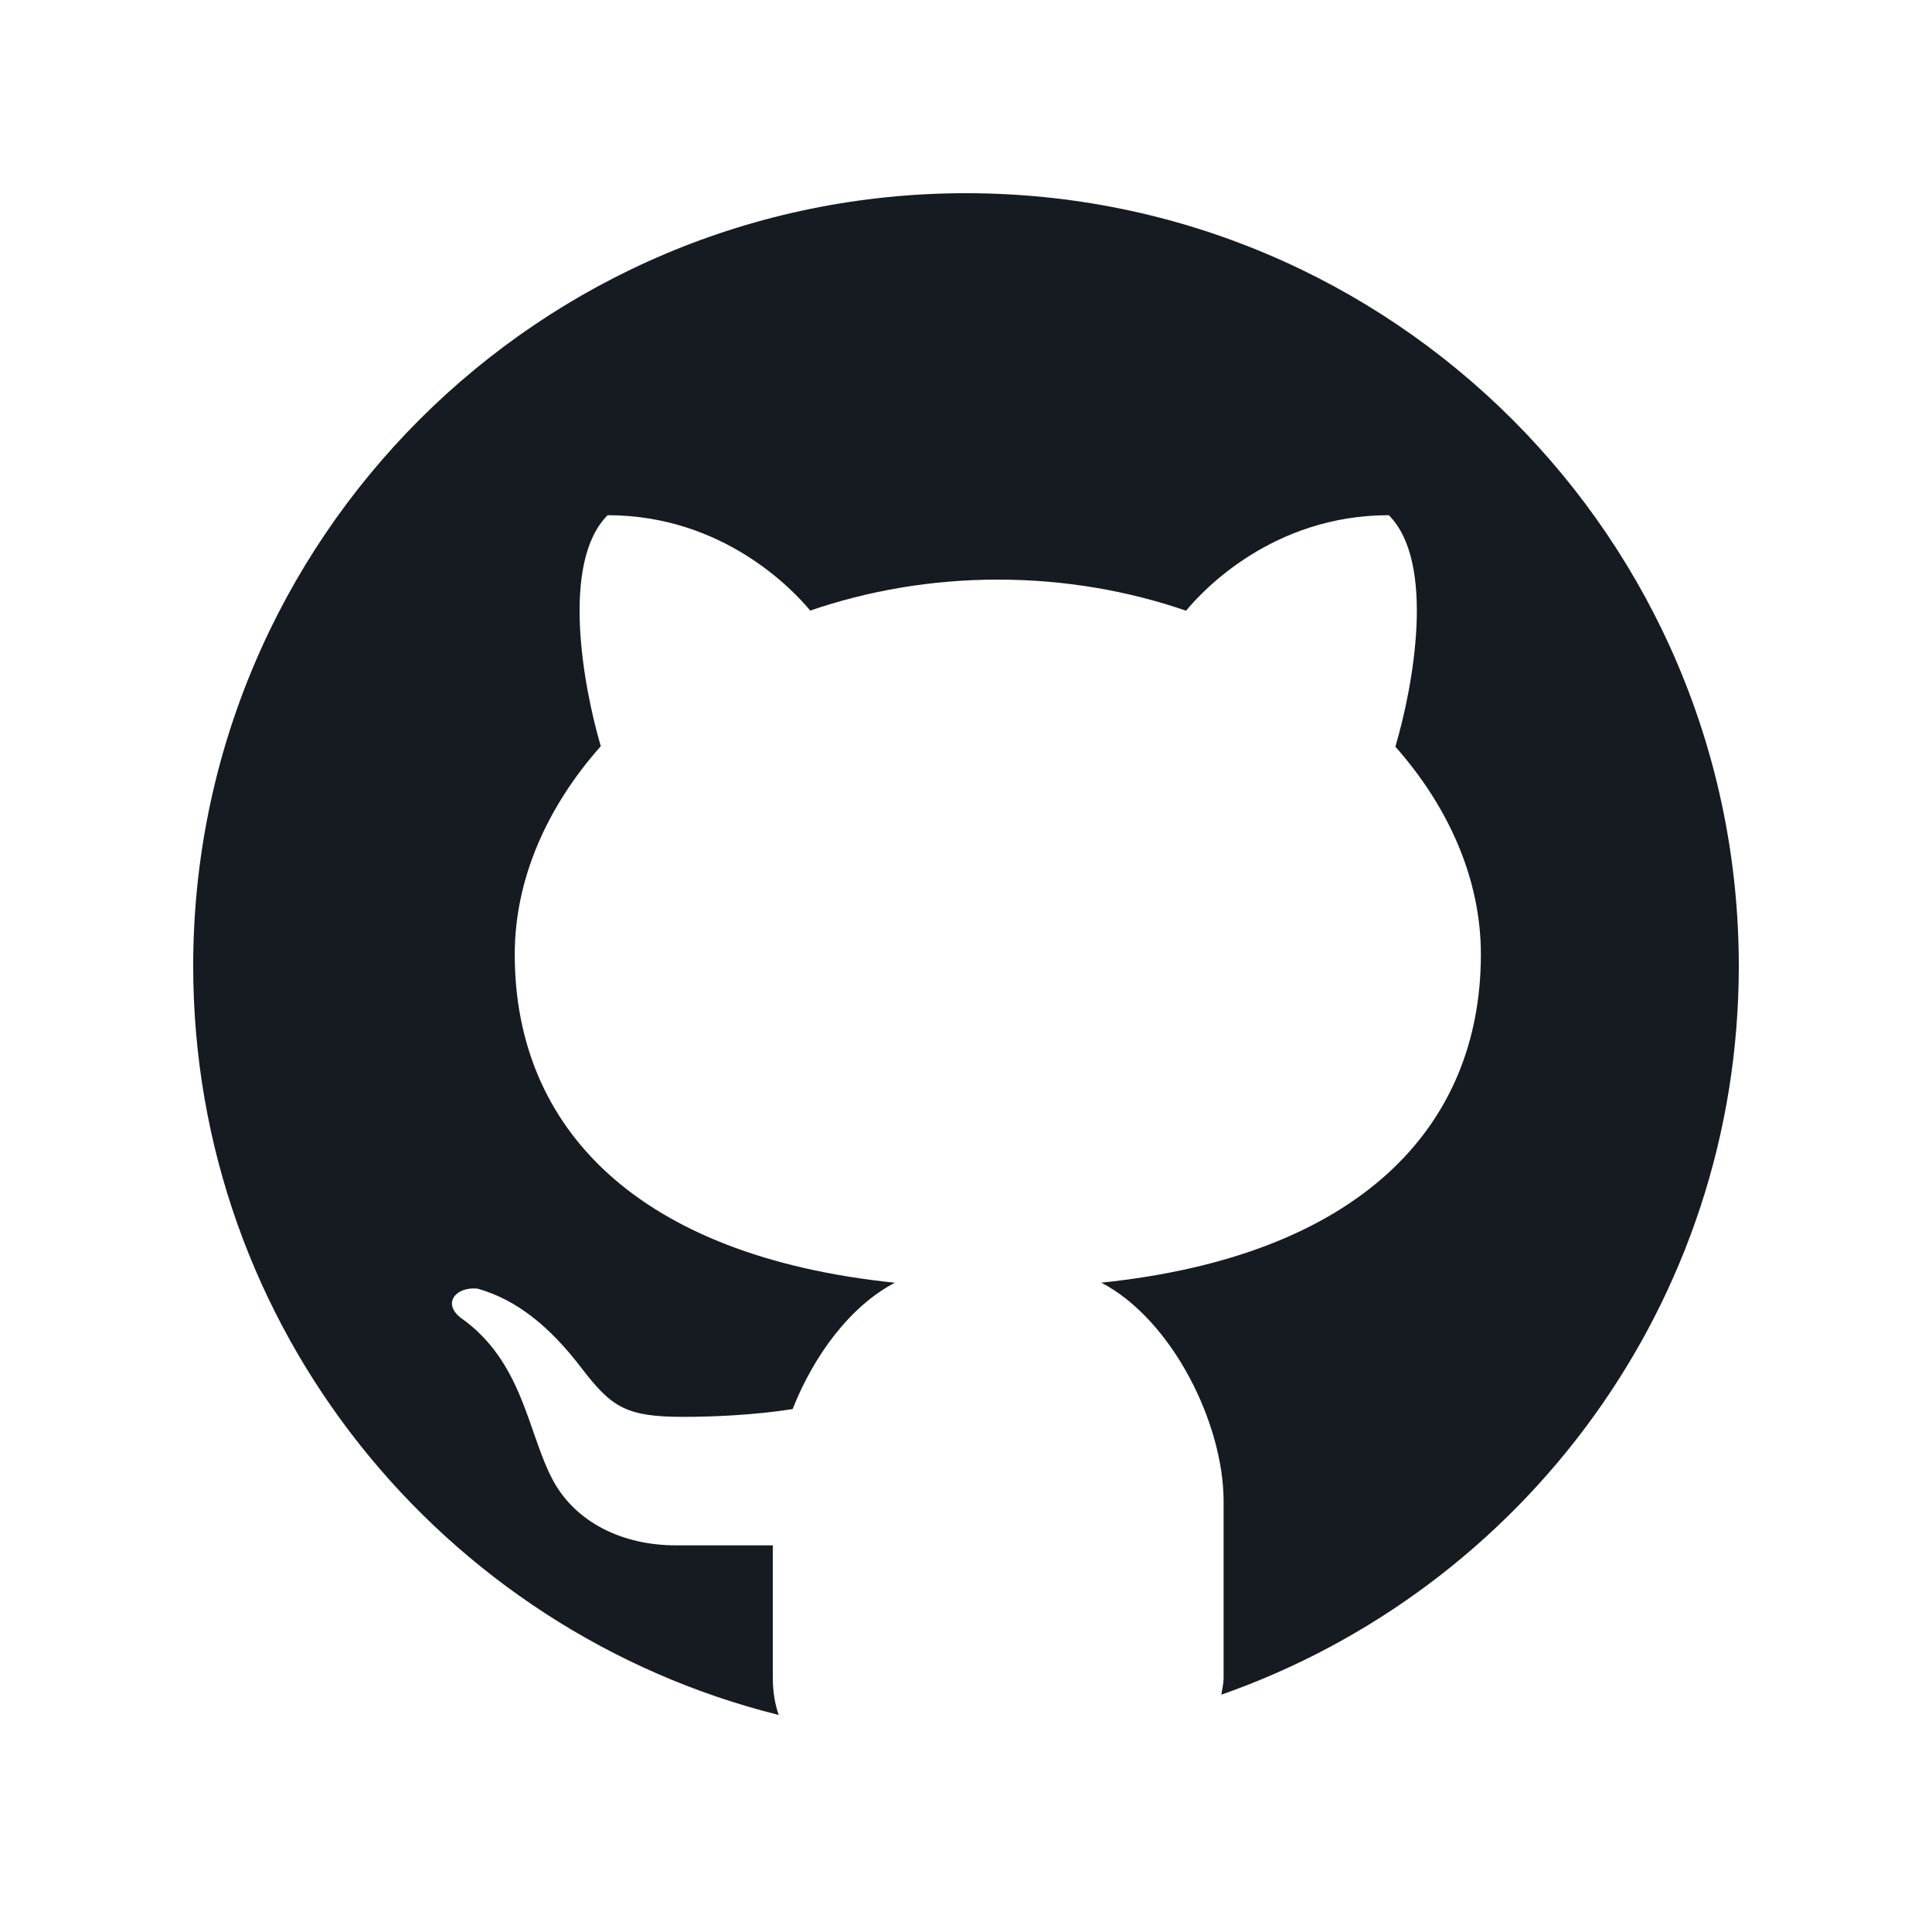
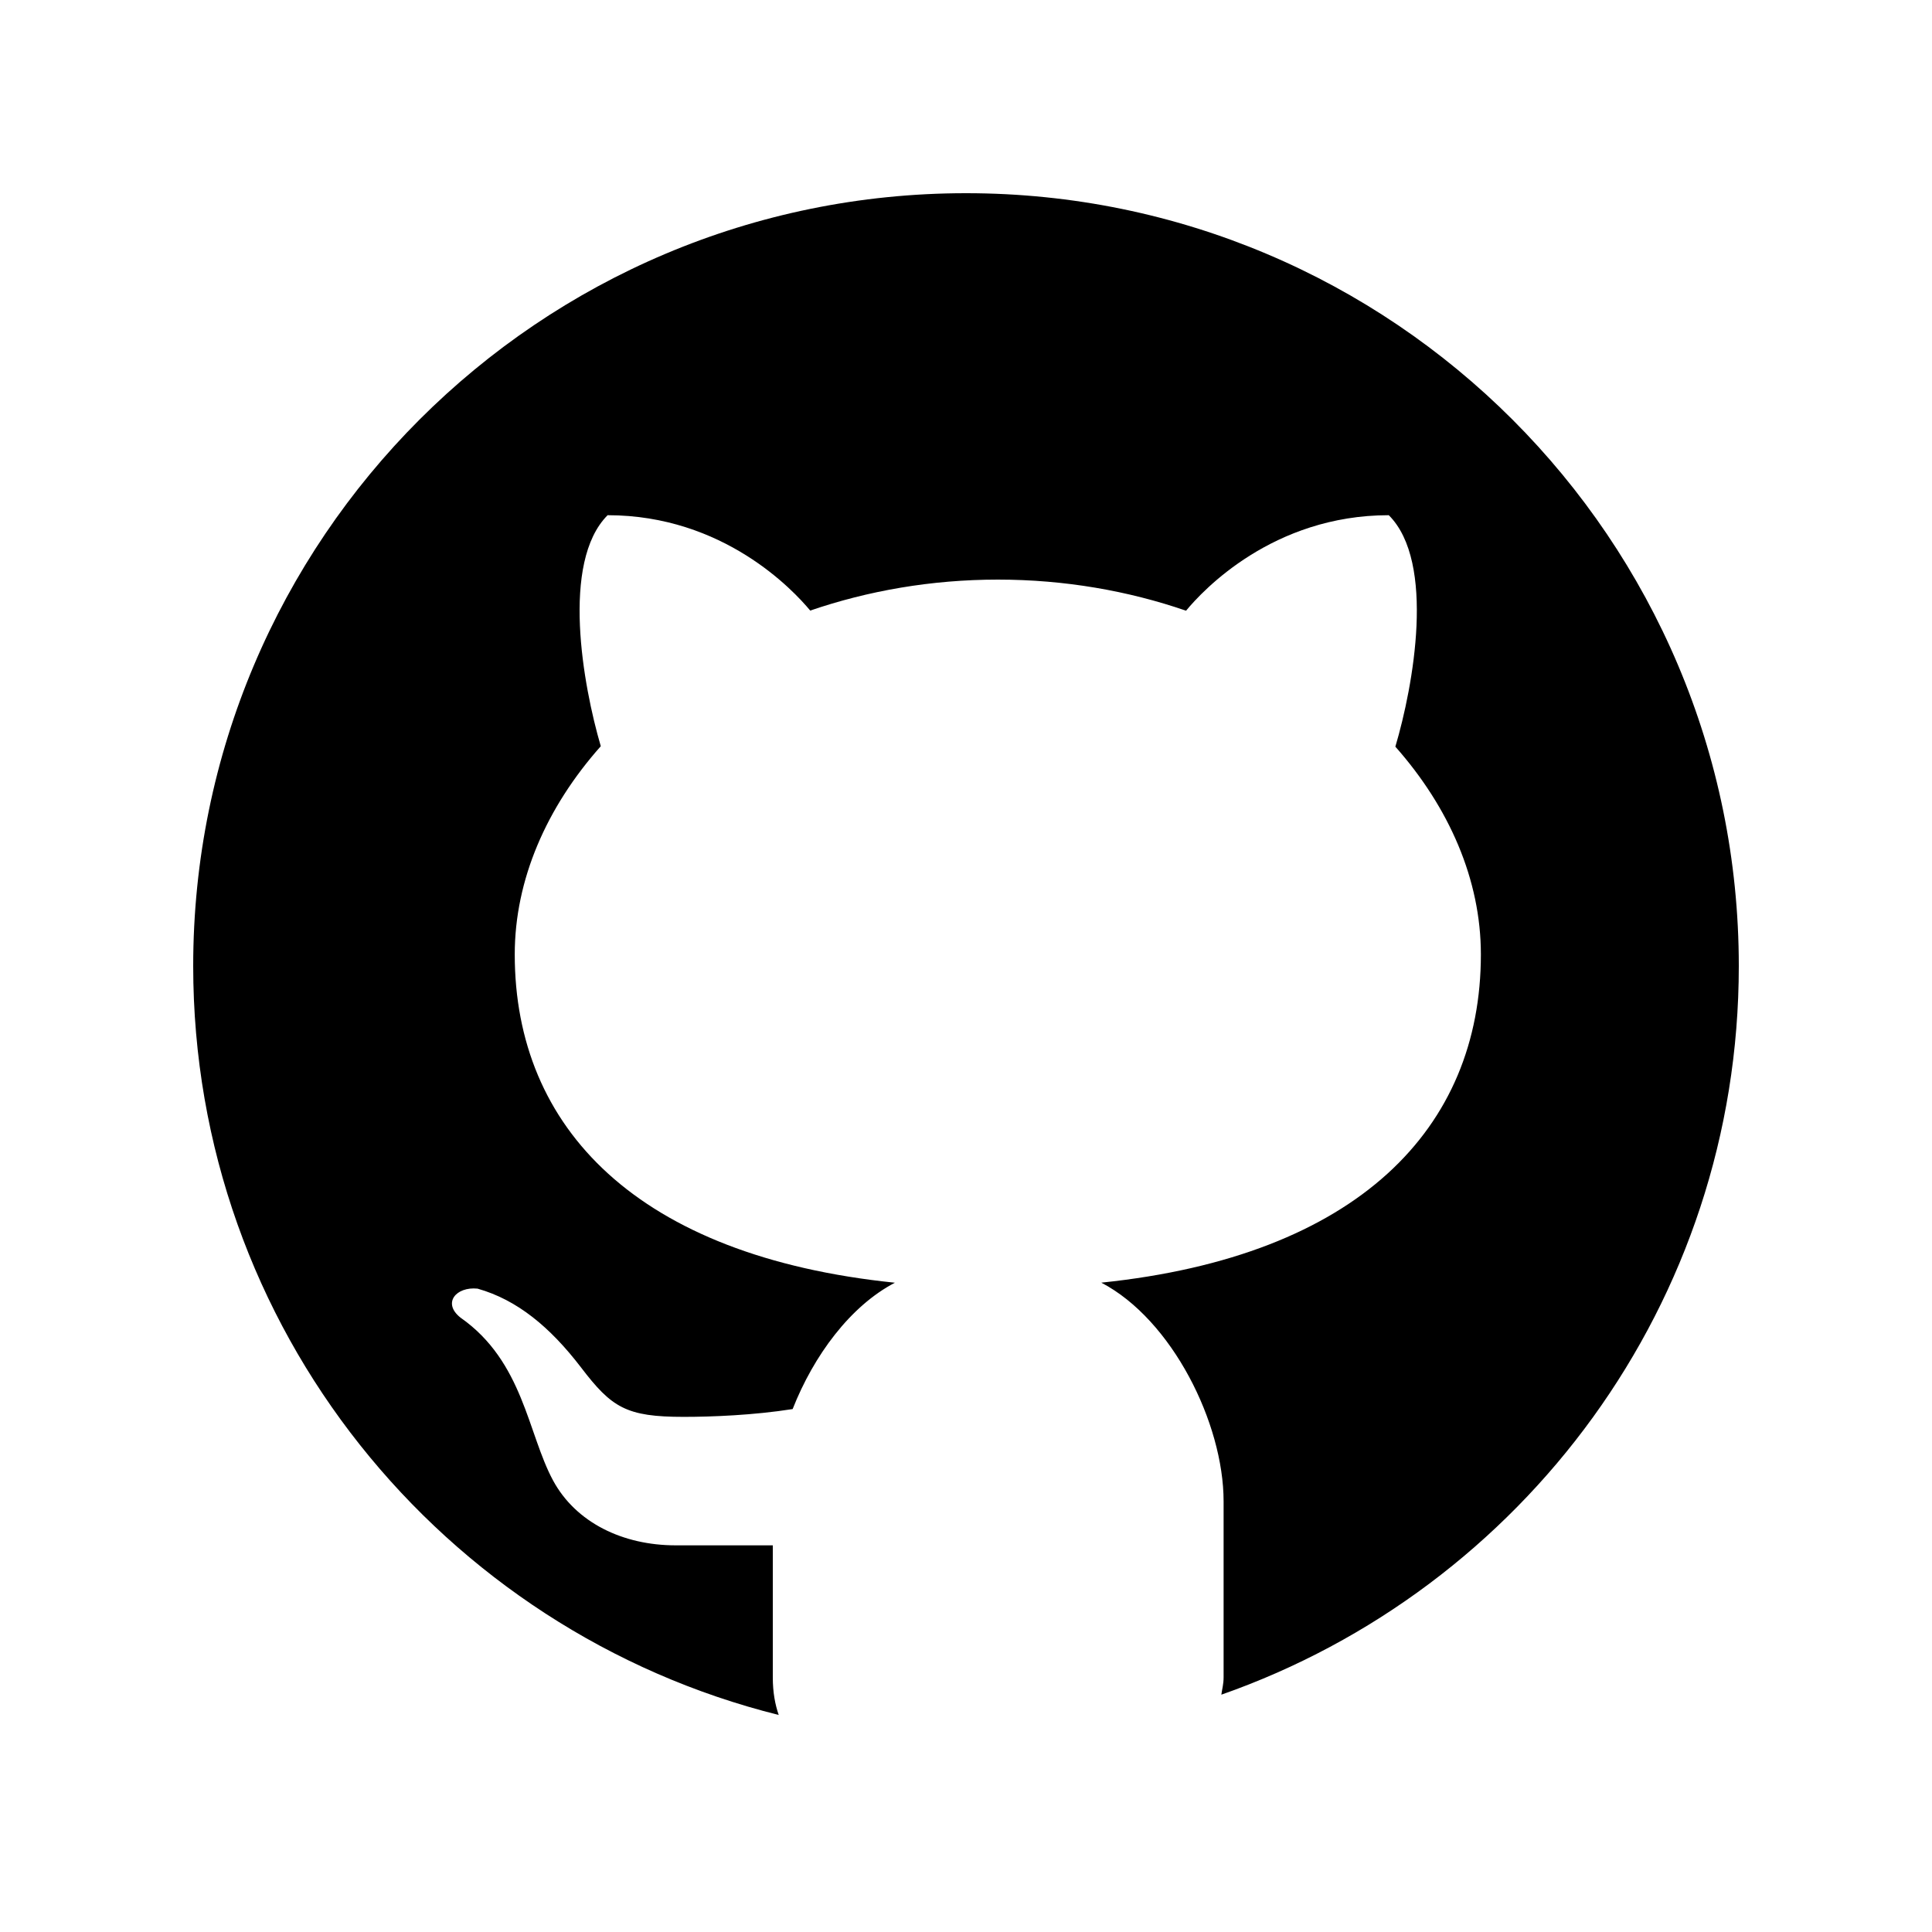
<svg xmlns="http://www.w3.org/2000/svg" viewBox="0,0,256,256" width="60px" height="60px" fill-rule="nonzero">
-   <g fill="#161b22" fill-rule="nonzero" stroke="none" stroke-width="1" stroke-linecap="butt" stroke-linejoin="miter" stroke-miterlimit="10" stroke-dasharray="" stroke-dashoffset="0" font-family="none" font-weight="none" font-size="none" text-anchor="none" style="mix-blend-mode: normal">
+   <g fill="#000000" fill-rule="nonzero" stroke="none" stroke-width="1" stroke-linecap="butt" stroke-linejoin="miter" stroke-miterlimit="10" stroke-dasharray="" stroke-dashoffset="0" font-family="none" font-weight="none" font-size="none" text-anchor="none" style="mix-blend-mode: normal">
    <g transform="scale(8.53333,8.53333)">
      <path d="M15,3c-6.627,0 -12,5.373 -12,12c0,5.623 3.872,10.328 9.092,11.63c-0.056,-0.162 -0.092,-0.35 -0.092,-0.583v-2.051c-0.487,0 -1.303,0 -1.508,0c-0.821,0 -1.551,-0.353 -1.905,-1.009c-0.393,-0.729 -0.461,-1.844 -1.435,-2.526c-0.289,-0.227 -0.069,-0.486 0.264,-0.451c0.615,0.174 1.125,0.596 1.605,1.222c0.478,0.627 0.703,0.769 1.596,0.769c0.433,0 1.081,-0.025 1.691,-0.121c0.328,-0.833 0.895,-1.6 1.588,-1.962c-3.996,-0.411 -5.903,-2.399 -5.903,-5.098c0,-1.162 0.495,-2.286 1.336,-3.233c-0.276,-0.94 -0.623,-2.857 0.106,-3.587c1.798,0 2.885,1.166 3.146,1.481c0.896,-0.307 1.88,-0.481 2.914,-0.481c1.036,0 2.024,0.174 2.922,0.483c0.258,-0.313 1.346,-1.483 3.148,-1.483c0.732,0.731 0.381,2.656 0.102,3.594c0.836,0.945 1.328,2.066 1.328,3.226c0,2.697 -1.904,4.684 -5.894,5.097c1.098,0.573 1.899,2.183 1.899,3.396v2.734c0,0.104 -0.023,0.179 -0.035,0.268c4.676,-1.639 8.035,-6.079 8.035,-11.315c0,-6.627 -5.373,-12 -12,-12z" />
    </g>
  </g>
</svg>
